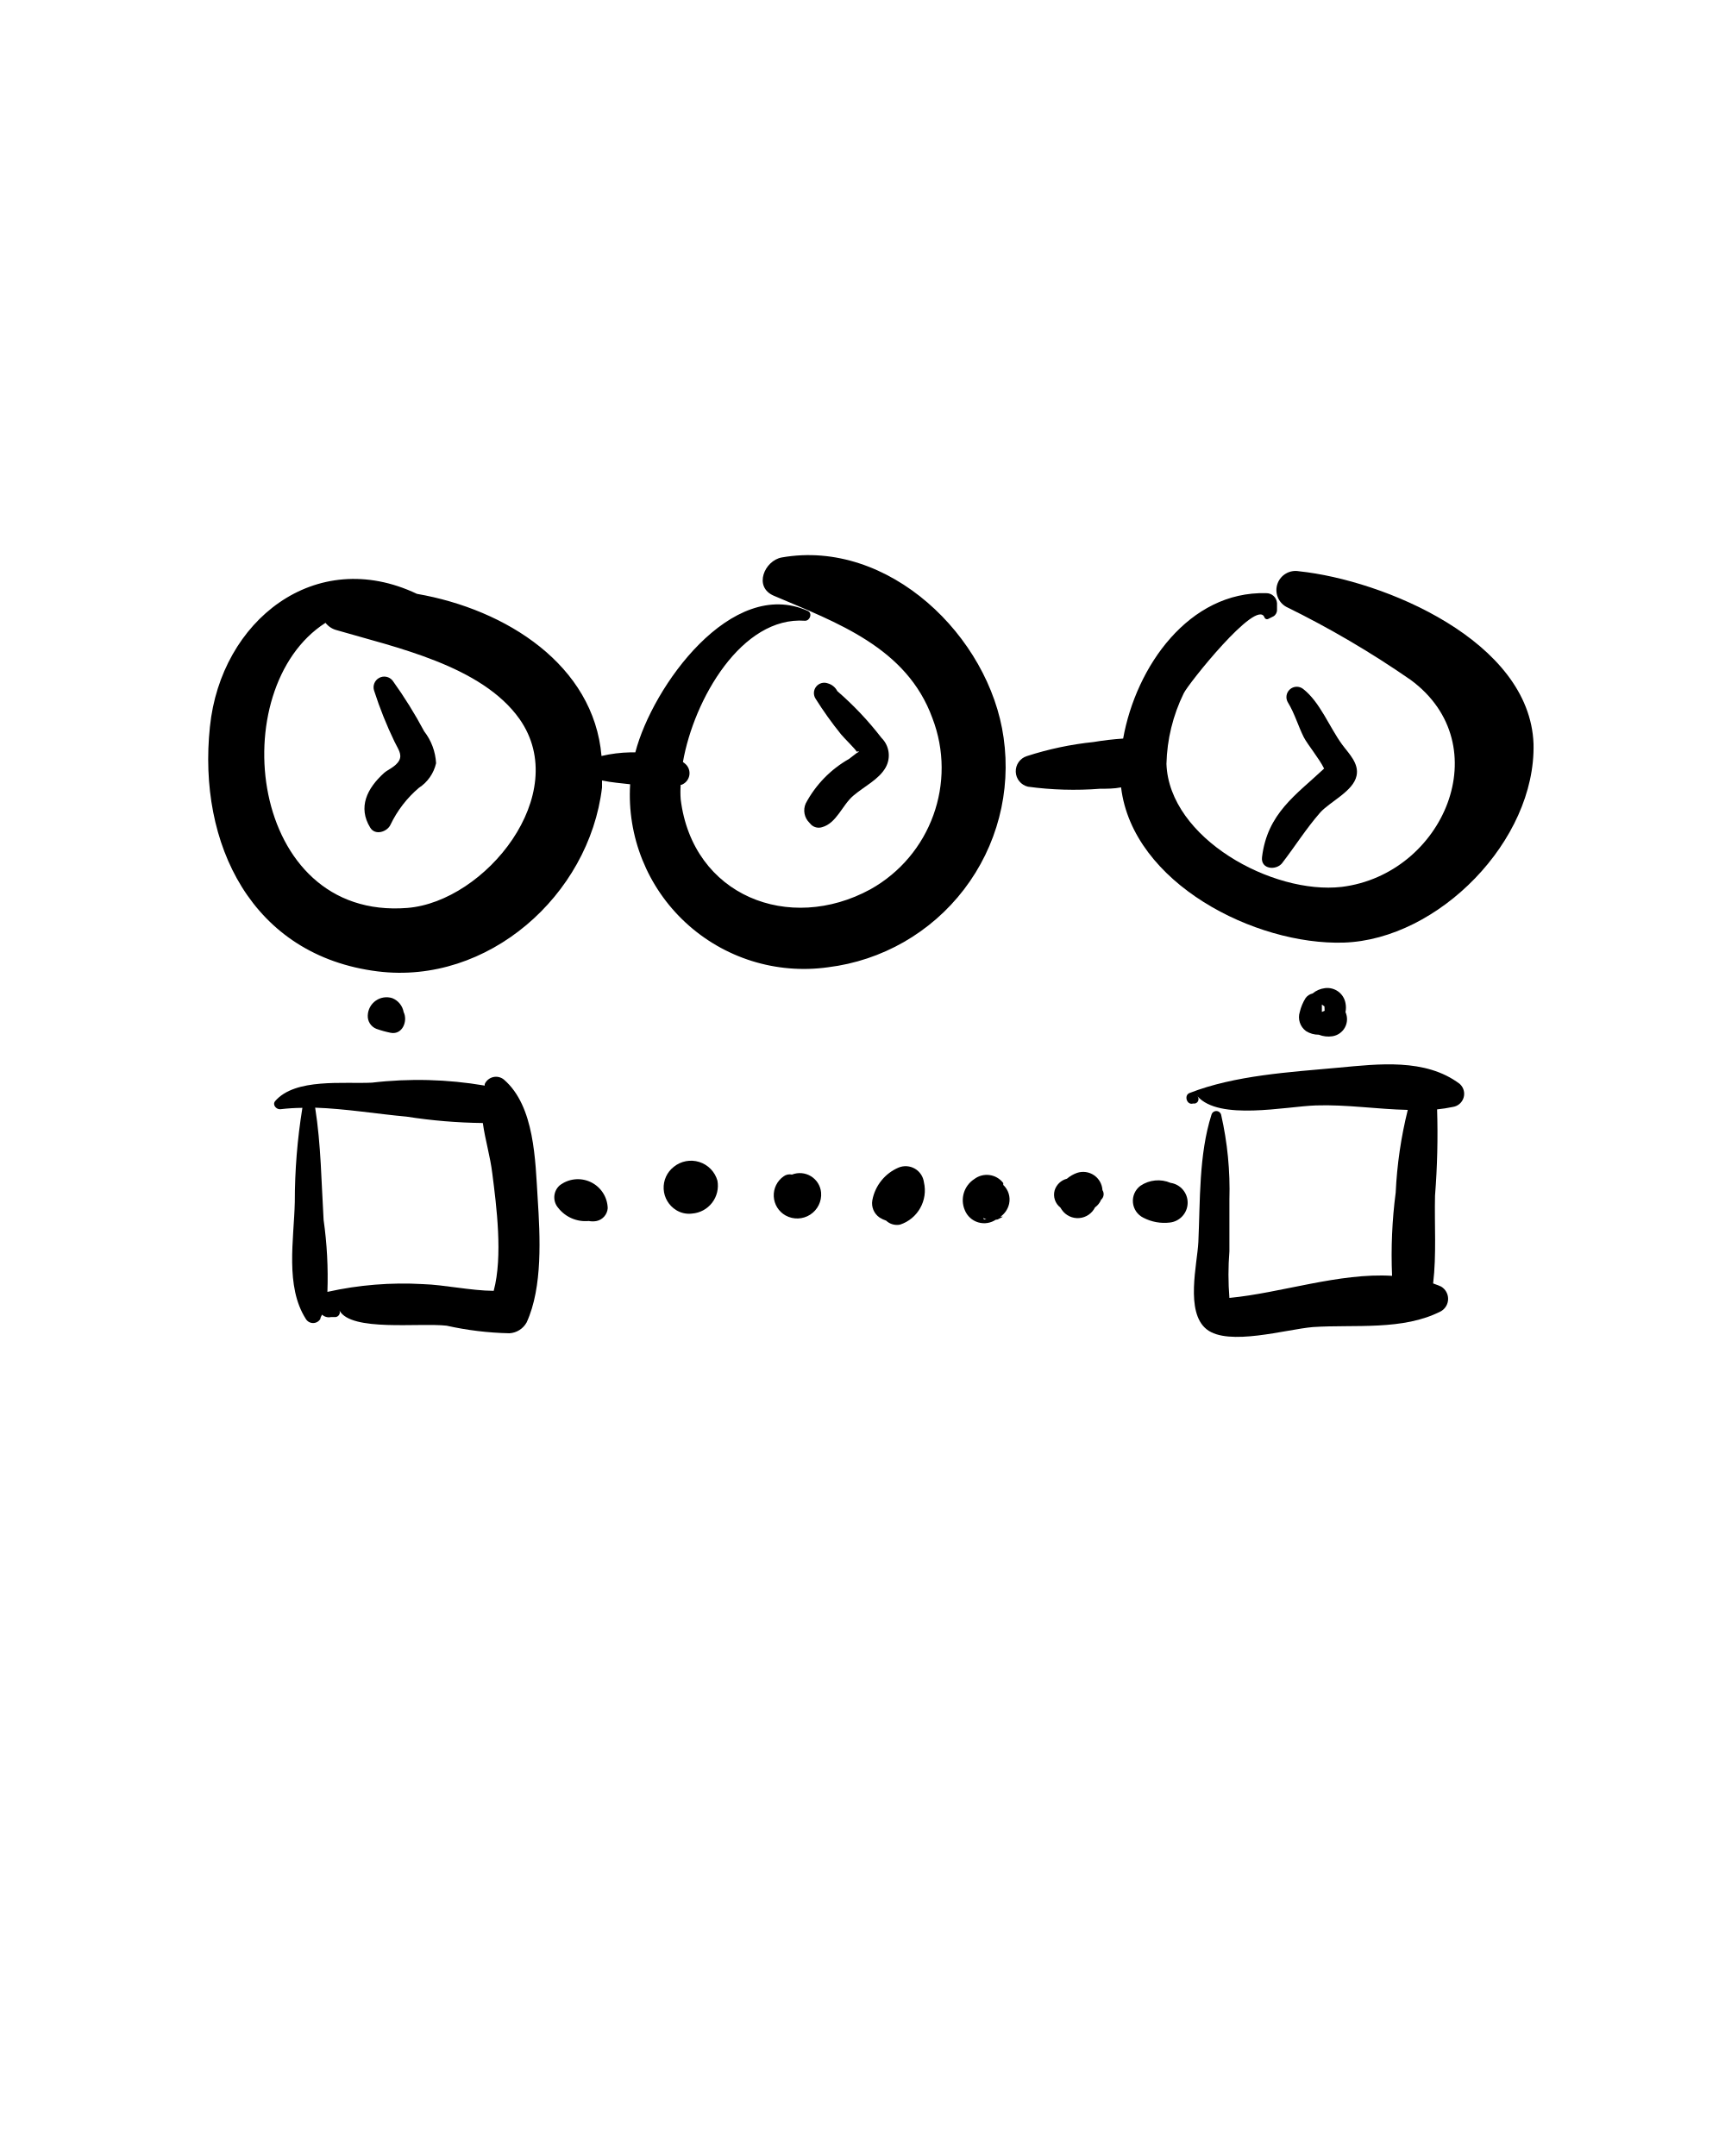
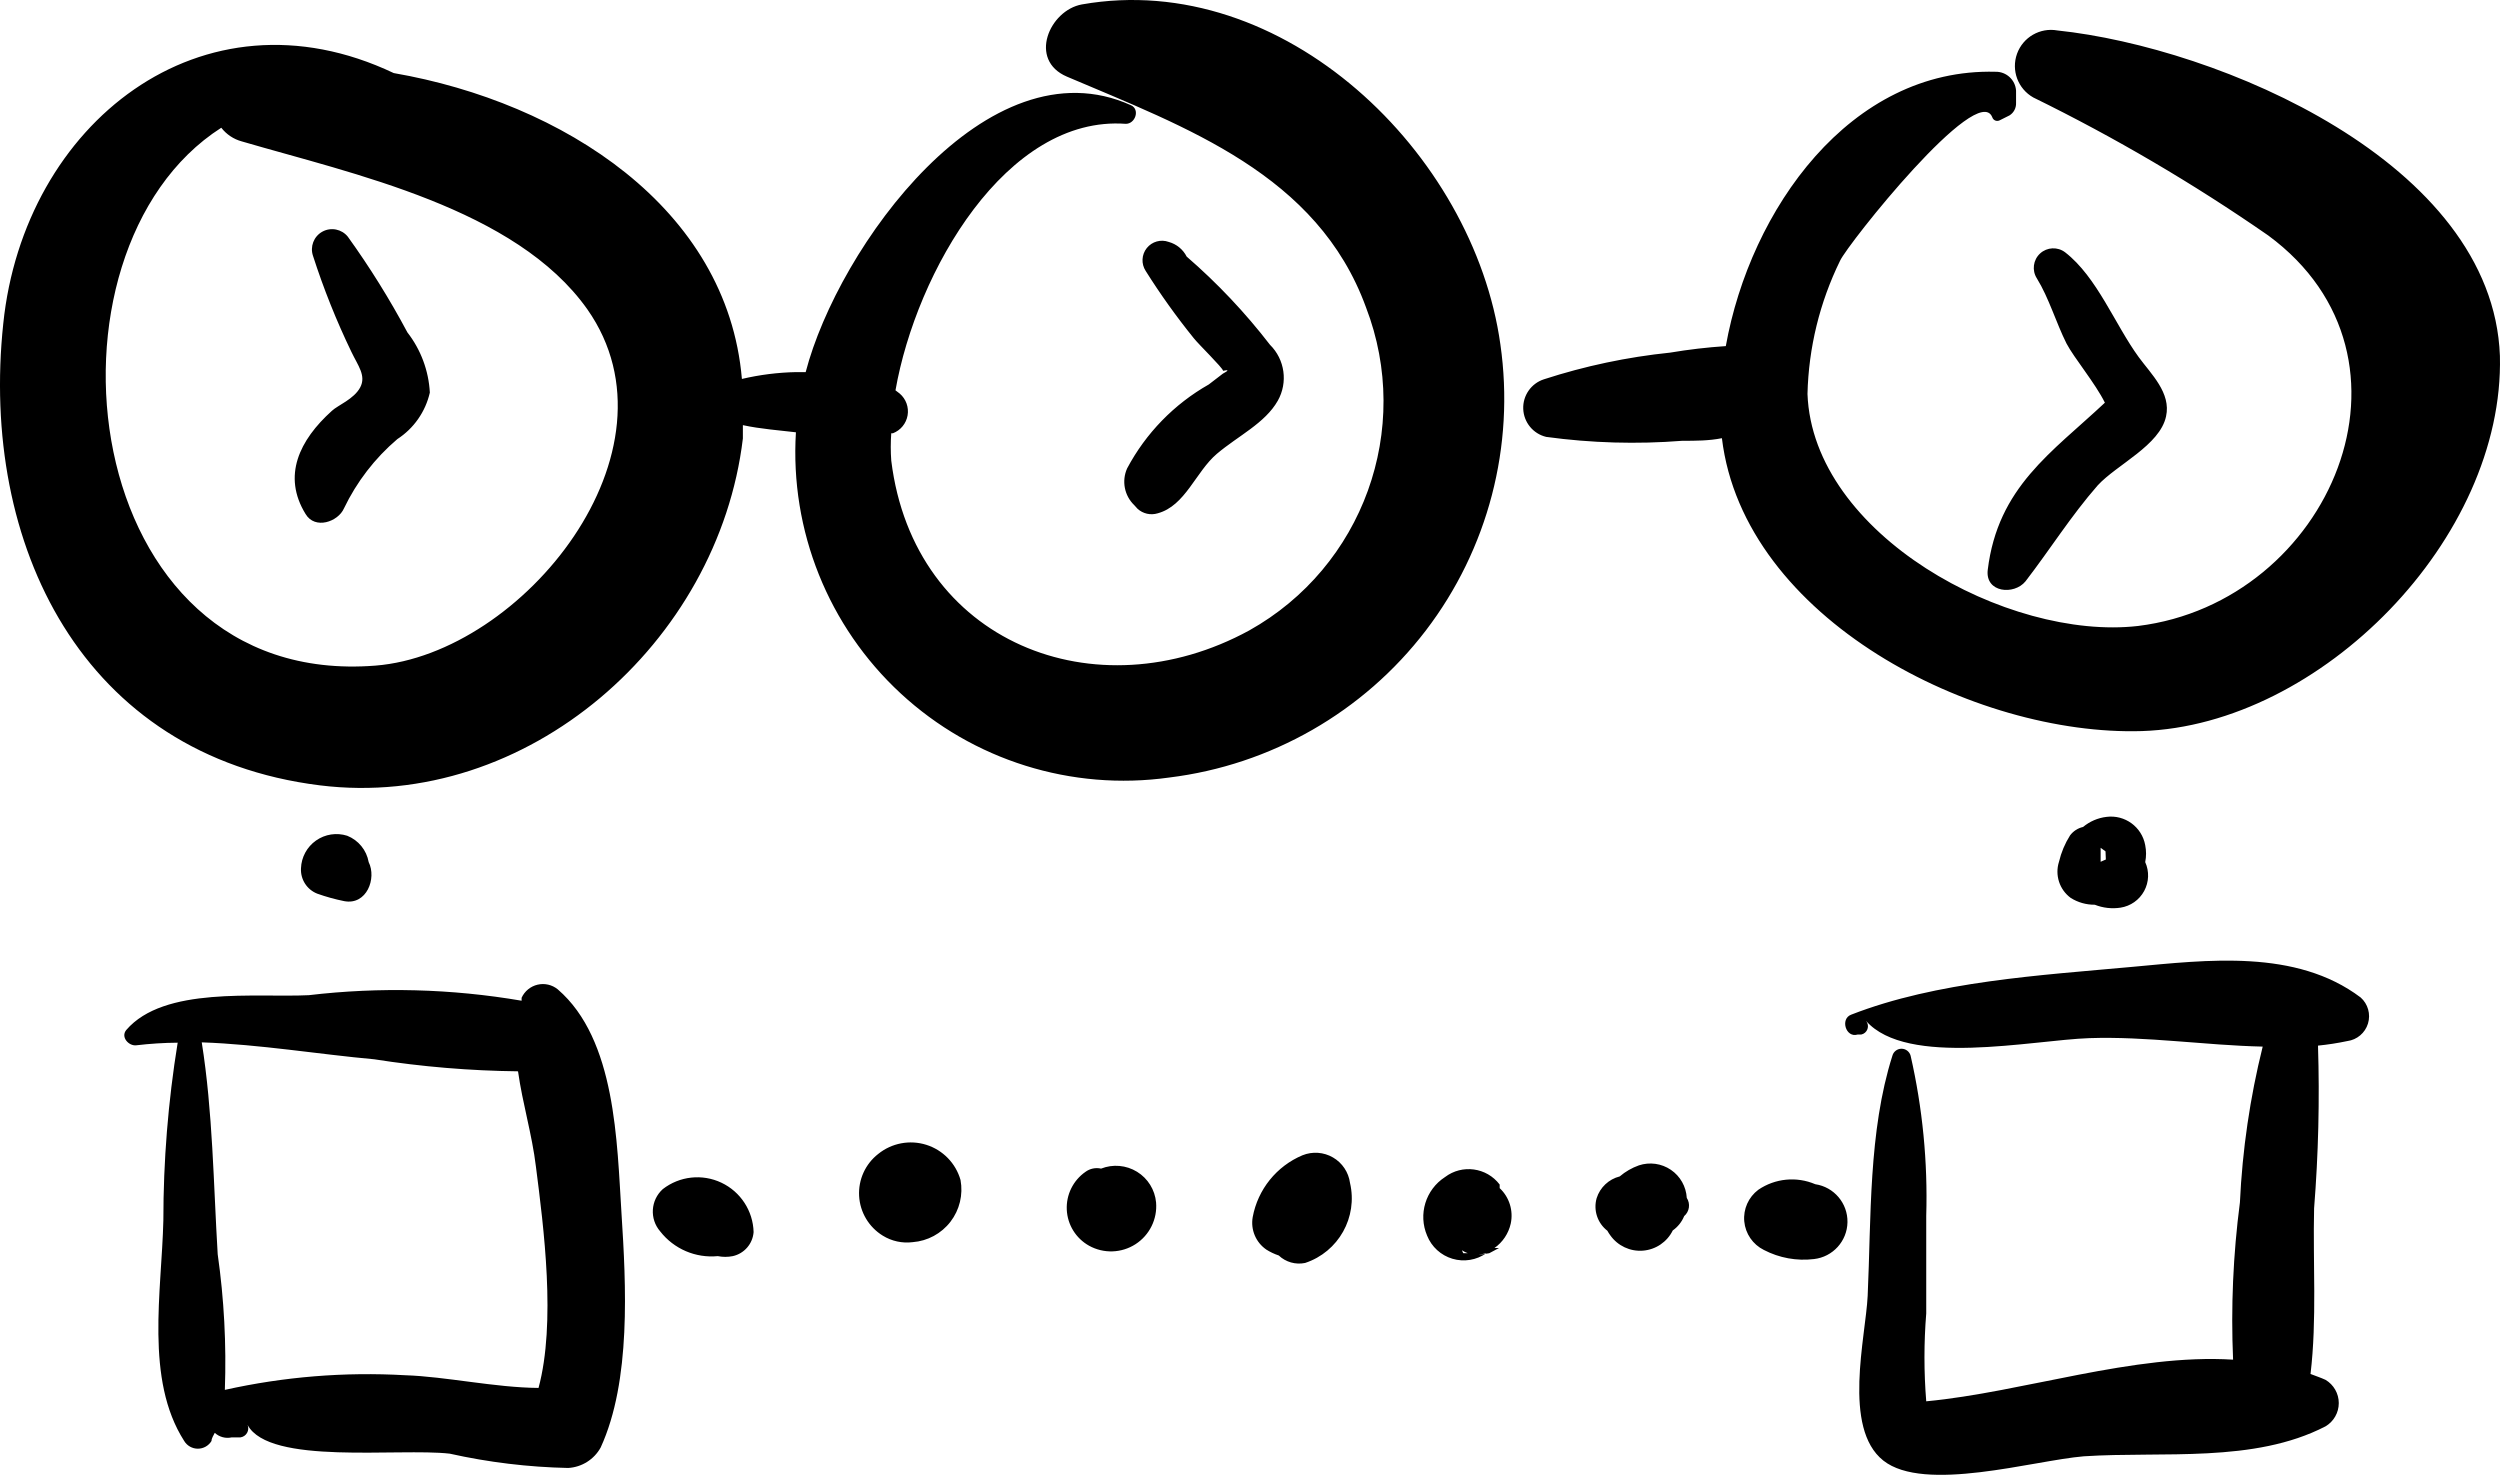
- <svg xmlns="http://www.w3.org/2000/svg" class="fill-black dark:fill-white" viewBox="0 0 100 125" x="0px" y="0px">
-   <g data-name="Layer 2">
-     <path d="M58.18,42.77c-.82-5.88-6.67-11.54-12.86-10.45-1,.18-1.66,1.71-.46,2.22,3.66,1.56,7.7,3,9.19,7.09a8.06,8.06,0,0,1-3.59,9.93c-4.71,2.57-10.31.38-11-5.22a5.76,5.76,0,0,1,0-.84l.05,0a.72.72,0,0,0,.21-1.22l-.13-.1c.64-3.65,3.41-8.46,7.08-8.19.29,0,.44-.44.16-.57-4.41-2-9,4.36-10,8.2h-.29a8,8,0,0,0-1.67.21c-.45-5.26-5.51-8.5-10.7-9.4-5.9-2.8-11.37,1.57-12,7.7-.72,6.79,2.42,13.28,9.73,14.19,6.37.79,12.25-4.39,13-10.66,0-.14,0-.28,0-.41.55.12,1.14.16,1.63.22h0A10.09,10.09,0,0,0,48,56.08,11.73,11.73,0,0,0,58.18,42.77ZM23.61,52.64c-9.23.73-10.67-12.74-4.74-16.53a1.19,1.19,0,0,0,.63.42c3.41,1,8.42,2.05,10.62,5.16C33.18,46.05,28.13,52.28,23.61,52.64Z" />
-     <path d="M75.3,33.12a1.11,1.11,0,0,0-.74,2.06,55.62,55.62,0,0,1,7.22,4.24c5.12,3.77,1.91,11.27-4,12-4,.46-10-2.81-10.16-7.13a9.85,9.85,0,0,1,1-4.09c.23-.51,4.24-5.55,4.68-4.41a.16.16,0,0,0,.23.09l.3-.15a.43.43,0,0,0,.2-.38v-.38a.62.62,0,0,0-.63-.58c-4.47-.12-7.54,4.24-8.29,8.43a17.17,17.17,0,0,0-1.71.2,18.83,18.83,0,0,0-3.88.82.92.92,0,0,0,.07,1.77,19.57,19.57,0,0,0,4.18.12c.41,0,.82,0,1.22-.08.67,5.56,7.78,9.16,12.91,9,5.49-.18,11.14-5.92,11-11.53C88.68,37.16,80.23,33.64,75.3,33.12Z" />
-     <path d="M22.76,39.46v0a.62.62,0,0,0-1.07.59A23,23,0,0,0,22.87,43c.2.42.46.73.27,1.09s-.69.55-.87.72c-1,.9-1.53,2-.81,3.17.29.49,1,.24,1.18-.17a6.47,6.47,0,0,1,1.64-2.13,2.32,2.32,0,0,0,1-1.43,3.3,3.3,0,0,0-.69-1.85A25.89,25.89,0,0,0,22.76,39.46Z" />
-     <path d="M49.65,43.67l-.43.33a6.44,6.44,0,0,0-2.51,2.58,1,1,0,0,0,.22,1.13l.1.11a.64.64,0,0,0,.62.14c.85-.23,1.17-1.28,1.82-1.83s1.48-.94,1.87-1.63a1.43,1.43,0,0,0-.24-1.72,18.58,18.58,0,0,0-2.56-2.71.88.88,0,0,0-.55-.45.6.6,0,0,0-.71.89,21.42,21.42,0,0,0,1.48,2.07c.15.19.88.9.9,1Q49.93,43.52,49.65,43.67Z" />
-     <path d="M73.16,49.7c-.08.7.81.78,1.16.35.77-1,1.39-2,2.22-2.95.59-.64,1.91-1.23,2.1-2.12.16-.72-.46-1.3-.84-1.82-.73-1-1.28-2.46-2.26-3.22a.6.6,0,0,0-.87.8c.37.6.59,1.36.91,2,.23.44.89,1.23,1.18,1.82C75.13,46.09,73.47,47.15,73.16,49.7Z" />
-     <path d="M21.82,59.65a6,6,0,0,0,.83.23c.69.13,1-.7.75-1.2a1.07,1.07,0,0,0-.66-.81,1.09,1.09,0,0,0-1.42,1A.79.79,0,0,0,21.82,59.65Z" />
-     <path d="M29.21,62.59a.72.72,0,0,0-1.11.26s0,.06,0,.09a22.9,22.9,0,0,0-6.54-.17c-1.63.08-4.45-.28-5.61,1.07-.18.22.08.5.31.47a11.49,11.49,0,0,1,1.27-.08,34,34,0,0,0-.44,5.46c-.05,2.18-.57,4.89.64,6.78a.49.49,0,0,0,.84,0c0-.08.06-.17.1-.25a.58.58,0,0,0,.52.14l.27,0a.28.28,0,0,0,.22-.38c.67,1.24,4.63.7,6.21.88a18.5,18.5,0,0,0,3.64.44,1.22,1.22,0,0,0,1-.63c.94-2.05.78-5,.64-7.19S31,64.13,29.21,62.59ZM24.52,74.45a20.15,20.15,0,0,0-5.54.45,23.59,23.59,0,0,0-.22-4.17c-.13-2.16-.15-4.37-.49-6.51,1.77.06,3.63.37,5.3.52a30.81,30.81,0,0,0,4.42.37c.14,1,.43,1.93.55,2.93.24,1.87.62,4.8.08,6.8C27.28,74.83,25.77,74.49,24.52,74.45Z" />
-     <path d="M77.6,61.9c-2.83.26-6,.44-8.64,1.47-.34.13-.16.72.2.61l.11,0a.26.26,0,0,0,.15-.42c1.26,1.43,5.1.59,6.86.53s3.55.22,5.33.26a24.57,24.57,0,0,0-.7,4.79,28,28,0,0,0-.21,4.83c-3.06-.19-6.46,1-9.43,1.28a16.75,16.75,0,0,1,0-2.7c0-1,0-2,0-3a19.55,19.55,0,0,0-.48-4.92.29.29,0,0,0-.56,0c-.74,2.33-.65,5-.76,7.38-.06,1.26-.78,4.06.48,5.06s4.61,0,6.16-.13c2.44-.16,5.22.22,7.43-.92a.83.83,0,0,0,0-1.43c-.15-.07-.31-.12-.46-.18.2-1.68.07-3.41.11-5.09a45.23,45.23,0,0,0,.12-5,8.48,8.48,0,0,0,.9-.14.77.77,0,0,0,.41-1.34C82.63,61.34,79.89,61.69,77.6,61.9Z" />
-     <path d="M32.44,68.73a.93.93,0,0,0-.08,1.3,2,2,0,0,0,1.77.76,1.18,1.18,0,0,0,.46,0,.82.82,0,0,0,.64-.74A1.73,1.73,0,0,0,32.44,68.73Z" />
-     <path d="M39.06,67.65a1.53,1.53,0,0,0,.14,2.51,1.41,1.41,0,0,0,.92.2,1.62,1.62,0,0,0,1.47-1.91A1.59,1.59,0,0,0,39.06,67.65Z" />
-     <path d="M45.91,68.1a.59.59,0,0,0-.48.1,1.34,1.34,0,0,0,.11,2.27,1.39,1.39,0,0,0,2.06-1.33A1.24,1.24,0,0,0,45.91,68.1Z" />
-     <path d="M52.1,67.69a2.57,2.57,0,0,0-1.53,1.9,1,1,0,0,0,.42,1,1.75,1.75,0,0,0,.38.18.91.91,0,0,0,.81.23,2.09,2.09,0,0,0,1.38-2.46A1.07,1.07,0,0,0,52.1,67.69Z" />
-     <path d="M58.16,68.7l0-.11a1.2,1.2,0,0,0-1.68-.23,1.46,1.46,0,0,0-.55,1.8,1.21,1.21,0,0,0,1.82.54q-.49.1.09,0l.3-.16H58a1.25,1.25,0,0,0,.5-.75A1.16,1.16,0,0,0,58.16,68.7ZM57,70.61a.92.92,0,0,0,.18.09l-.14,0Zm.23.1h0Z" />
-     <path d="M63.91,69a1.12,1.12,0,0,0-1.47-1,1.88,1.88,0,0,0-.59.34,1,1,0,0,0-.71.67.94.94,0,0,0,.33,1,1.17,1.17,0,0,0,.09.14A1.12,1.12,0,0,0,63.48,70h0a1,1,0,0,0,.35-.44A.43.43,0,0,0,63.91,69Z" />
-     <path d="M67.86,68.58a1.83,1.83,0,0,0-1.75.17,1.09,1.09,0,0,0,.17,1.85,2.64,2.64,0,0,0,1.54.28A1.16,1.16,0,0,0,67.86,68.58Zm-.08,1.28Z" />
-     <path d="M78,58.16a1.07,1.07,0,0,0-1.19-.87,1.38,1.38,0,0,0-.72.31.69.69,0,0,0-.4.26,2.67,2.67,0,0,0-.34.81,1,1,0,0,0,.36,1.11,1.36,1.36,0,0,0,.74.21,1.52,1.52,0,0,0,.79.09A1,1,0,0,0,78,58.68,1.33,1.33,0,0,0,78,58.16Zm-1.21.44-.16.07v-.43l.15.11Z" />
-   </g>
+ <svg xmlns="http://www.w3.org/2000/svg" viewBox="0 0 285.566 168.467" version="1.1">
+   <path d="M171.384 39.345C168.336 17.49 146.593 -3.547 123.586 0.504C119.869 1.173 117.416 6.86 121.876 8.756C135.479 14.554 150.495 19.906 156.033 35.108C161.385 49.017 155.699 64.745 142.69 72.016C125.184 81.568 104.37 73.428 101.805 52.614C101.729 51.575 101.729 50.531 101.805 49.492L101.991 49.492C102.873 49.154 103.511 48.377 103.671 47.447C103.831 46.516 103.489 45.57 102.771 44.957L102.288 44.586C104.667 31.019 114.963 13.141 128.603 14.145C129.681 14.145 130.239 12.509 129.198 12.026C112.807 4.593 95.747 28.232 92.03 42.504L90.952 42.504C88.861 42.545 86.781 42.807 84.745 43.285C83.072 23.734 64.265 11.692 44.975 8.347C23.046 -2.06 2.715 14.182 0.373 36.966C-2.303 62.203 9.368 86.325 36.538 89.708C60.214 92.644 82.069 73.391 84.856 50.086C84.856 49.566 84.856 49.046 84.856 48.563C86.901 49.008 89.094 49.157 90.915 49.38L90.915 49.38C90.226 60.614 94.619 71.563 102.881 79.206C111.143 86.848 122.401 90.376 133.547 88.816C145.176 87.386 155.74 81.336 162.859 72.03C169.977 62.723 173.049 50.943 171.384 39.345L171.384 39.345ZM42.894 76.03C8.588 78.743 3.235 28.678 25.276 14.591C25.866 15.352 26.688 15.9 27.618 16.152C40.292 19.869 58.913 23.771 67.09 35.331C78.463 51.536 59.694 74.692 42.894 76.03L42.894 76.03ZM235.007 3.478C233.026 3.123 231.078 4.25 230.397 6.144C229.717 8.039 230.503 10.148 232.257 11.135C241.586 15.707 250.556 20.975 259.092 26.896C278.123 40.909 266.192 68.788 244.225 71.502C229.358 73.212 207.057 61.057 206.463 44.998C206.591 39.722 207.859 34.536 210.179 29.795C211.034 27.899 225.938 9.165 227.574 13.402C227.629 13.571 227.757 13.707 227.922 13.771C228.088 13.836 228.273 13.823 228.429 13.737L229.544 13.179C230.026 12.875 230.309 12.336 230.287 11.767L230.287 10.354C230.208 9.125 229.177 8.176 227.946 8.198C211.331 7.752 199.921 23.959 197.133 39.534C195.004 39.675 192.882 39.924 190.778 40.278C185.877 40.783 181.043 41.805 176.356 43.326C174.899 43.798 173.934 45.183 173.994 46.714C174.055 48.245 175.126 49.549 176.616 49.905C181.765 50.608 186.973 50.758 192.153 50.351C193.677 50.351 195.201 50.351 196.687 50.054C199.177 70.721 225.604 84.103 244.671 83.508C265.077 82.839 286.077 61.503 285.556 40.649C284.738 18.495 253.331 5.41 235.007 3.478L235.007 3.478ZM39.733 27.041L39.733 27.041C39.032 26.166 37.803 25.922 36.821 26.463C35.84 27.005 35.39 28.174 35.756 29.234C36.964 32.986 38.429 36.649 40.142 40.199C40.885 41.76 41.852 42.912 41.145 44.25C40.439 45.588 38.581 46.294 37.912 46.926C34.195 50.271 32.225 54.359 34.901 58.708C35.979 60.529 38.618 59.6 39.287 58.076C40.742 55.04 42.819 52.343 45.383 50.159C47.266 48.939 48.599 47.032 49.099 44.844C48.966 42.344 48.072 39.945 46.535 37.968C44.514 34.178 42.242 30.528 39.733 27.041L39.733 27.041ZM139.674 42.689L138.076 43.915C134.118 46.16 130.881 49.486 128.746 53.505C128.105 54.937 128.432 56.618 129.564 57.705L129.936 58.114C130.557 58.683 131.434 58.881 132.24 58.634C135.4 57.779 136.589 53.876 139.005 51.832C141.422 49.788 144.507 48.338 145.957 45.774C147.135 43.685 146.77 41.066 145.064 39.381C142.238 35.713 139.05 32.338 135.548 29.308C135.132 28.488 134.39 27.881 133.504 27.636C132.603 27.305 131.591 27.588 130.992 28.338C130.393 29.089 130.342 30.138 130.865 30.944C132.544 33.615 134.382 36.184 136.366 38.638C136.924 39.344 139.637 41.983 139.712 42.354C140.381 42.206 140.368 42.317 139.674 42.689L139.674 42.689ZM227.051 65.105C226.754 67.707 230.062 68.004 231.363 66.406C234.225 62.689 236.53 58.971 239.615 55.44C241.808 53.061 246.715 50.868 247.421 47.56C248.016 44.883 245.711 42.727 244.299 40.794C241.585 37.077 239.541 31.65 235.898 28.825C235.038 28.167 233.83 28.221 233.033 28.954C232.235 29.687 232.08 30.887 232.664 31.799C234.04 34.029 234.857 36.854 236.047 39.233C236.902 40.869 239.355 43.805 240.433 45.998C234.374 51.686 228.203 55.626 227.051 65.105L227.051 65.105ZM36.239 102.08C37.246 102.439 38.277 102.724 39.324 102.935C41.889 103.418 43.041 100.333 42.112 98.475C41.873 97.113 40.944 95.973 39.658 95.464C38.451 95.08 37.133 95.283 36.097 96.012C35.061 96.742 34.425 97.914 34.381 99.181C34.309 100.447 35.059 101.617 36.239 102.08L36.239 102.08ZM63.707 113.007C63.064 112.483 62.214 112.287 61.407 112.476C60.599 112.665 59.925 113.218 59.581 113.973C59.581 113.973 59.581 114.196 59.581 114.308C51.551 112.935 43.365 112.722 35.274 113.676C29.215 113.973 18.734 112.635 14.422 117.653C13.753 118.471 14.72 119.511 15.575 119.4C17.141 119.214 18.717 119.114 20.295 119.102C19.205 125.812 18.658 132.599 18.66 139.396C18.474 147.499 16.541 157.571 21.038 164.596C21.368 165.144 21.96 165.479 22.599 165.479C23.239 165.479 23.831 165.144 24.16 164.596C24.16 164.299 24.383 163.964 24.532 163.667C25.052 164.147 25.774 164.342 26.465 164.187L27.468 164.187C27.783 164.142 28.06 163.954 28.219 163.679C28.378 163.404 28.403 163.071 28.286 162.775C30.776 167.384 45.495 165.377 51.367 166.046C55.812 167.038 60.344 167.585 64.897 167.681C66.456 167.593 67.861 166.708 68.614 165.34C72.107 157.72 71.513 146.756 70.992 138.616C70.472 130.476 70.36 118.731 63.707 113.007L63.707 113.007ZM46.275 157.088C39.367 156.692 32.438 157.255 25.684 158.761C25.87 153.581 25.597 148.394 24.866 143.262C24.383 135.234 24.309 127.019 23.045 119.065C29.624 119.288 36.537 120.441 42.744 120.998C48.18 121.851 53.67 122.31 59.172 122.373C59.693 126.09 60.771 129.547 61.217 133.264C62.109 140.214 63.521 151.104 61.514 158.538C56.534 158.501 50.921 157.237 46.275 157.088L46.275 157.088ZM243.555 110.442C233.036 111.409 221.254 112.078 211.441 115.907C210.177 116.39 210.846 118.583 212.185 118.174L212.593 118.174C212.926 118.108 213.2 117.871 213.314 117.551C213.429 117.232 213.366 116.875 213.151 116.613C217.834 121.928 232.107 118.806 238.648 118.583C245.19 118.36 251.843 119.401 258.459 119.55C257.008 125.385 256.136 131.349 255.857 137.355C255.08 143.306 254.819 149.313 255.077 155.309C243.703 154.602 231.066 159.026 220.027 160.067C219.757 156.727 219.757 153.37 220.027 150.03C220.027 146.313 220.027 142.596 220.027 138.879C220.209 132.732 219.609 126.587 218.243 120.59C218.116 120.12 217.689 119.793 217.202 119.793C216.715 119.793 216.288 120.12 216.162 120.59C213.411 129.251 213.746 139.176 213.337 148.023C213.114 152.707 210.438 163.115 215.121 166.832C219.804 170.549 232.255 166.832 238.016 166.349C247.086 165.754 257.418 167.166 265.633 162.929C266.573 162.374 267.15 161.364 267.15 160.271C267.15 159.179 266.573 158.168 265.633 157.613C265.075 157.353 264.48 157.167 263.923 156.944C264.666 150.699 264.183 144.269 264.331 138.024C264.823 131.842 264.972 125.637 264.777 119.438C265.901 119.325 267.018 119.151 268.122 118.918C269.234 118.772 270.158 117.99 270.486 116.917C270.814 115.845 270.486 114.68 269.647 113.937C262.25 108.361 252.066 109.662 243.555 110.442L243.555 110.442ZM75.71 135.827C74.311 137.088 74.179 139.236 75.413 140.659C76.978 142.664 79.46 143.73 81.992 143.483C82.556 143.596 83.138 143.596 83.702 143.483C85.015 143.192 85.982 142.074 86.081 140.733C86.015 138.311 84.594 136.131 82.403 135.095C80.212 134.058 77.625 134.341 75.71 135.827L75.71 135.827ZM100.314 131.813C98.844 132.959 98.03 134.753 98.134 136.614C98.237 138.475 99.247 140.167 100.834 141.143C101.855 141.775 103.063 142.038 104.254 141.887C105.958 141.757 107.526 140.909 108.568 139.555C109.611 138.201 110.028 136.467 109.718 134.787C109.174 132.877 107.708 131.369 105.816 130.77C103.923 130.172 101.856 130.564 100.314 131.813L100.314 131.813ZM125.773 133.486C125.153 133.345 124.502 133.48 123.989 133.857C122.578 134.837 121.772 136.474 121.855 138.189C121.938 139.904 122.899 141.455 124.398 142.293C126.065 143.219 128.107 143.151 129.709 142.117C131.311 141.083 132.213 139.251 132.055 137.35C131.922 135.906 131.117 134.608 129.881 133.847C128.645 133.087 127.123 132.953 125.773 133.486L125.773 133.486ZM148.779 131.962C145.816 133.209 143.679 135.862 143.092 139.023C142.838 140.461 143.448 141.915 144.654 142.74C145.096 143.018 145.57 143.243 146.066 143.408C146.869 144.168 147.993 144.488 149.077 144.263C152.895 143.003 155.12 139.036 154.206 135.121C154.042 133.904 153.326 132.832 152.265 132.214C151.204 131.596 149.918 131.504 148.779 131.962L148.779 131.962ZM171.302 135.716L171.302 135.307C169.813 133.348 167.019 132.966 165.058 134.452C162.838 135.887 161.975 138.712 163.013 141.143C163.524 142.42 164.591 143.393 165.91 143.784C167.228 144.176 168.653 143.942 169.778 143.15C168.564 143.398 168.675 143.398 170.113 143.15L171.228 142.555L170.707 142.555C171.652 141.89 172.314 140.896 172.566 139.767C172.884 138.289 172.405 136.751 171.302 135.716L171.302 135.716ZM166.991 142.816C167.201 142.951 167.425 143.063 167.66 143.15L167.139 143.15L166.991 142.816ZM192.674 136.831C192.6 135.538 191.93 134.352 190.859 133.624C189.788 132.896 188.439 132.707 187.209 133.114C186.408 133.398 185.664 133.826 185.016 134.378C183.764 134.693 182.764 135.636 182.377 136.868C181.988 138.241 182.474 139.713 183.604 140.585C183.703 140.766 183.815 140.94 183.938 141.106C184.785 142.306 186.201 142.972 187.665 142.858C189.13 142.743 190.426 141.866 191.075 140.548L191.075 140.548C191.656 140.138 192.108 139.571 192.376 138.912C192.982 138.391 193.109 137.501 192.674 136.831L192.674 136.831ZM207.354 135.269C205.219 134.356 202.767 134.595 200.849 135.901C199.721 136.745 199.112 138.114 199.241 139.516C199.371 140.918 200.219 142.153 201.481 142.777C203.24 143.695 205.235 144.058 207.205 143.818C209.356 143.574 210.993 141.773 211.03 139.609C211.068 137.445 209.495 135.588 207.354 135.269L207.354 135.269ZM245.04 96.542C244.662 94.459 242.717 93.037 240.617 93.309C239.633 93.426 238.703 93.826 237.941 94.461C237.346 94.596 236.819 94.939 236.454 95.427C235.87 96.354 235.443 97.371 235.191 98.438C234.705 99.958 235.243 101.618 236.529 102.564C237.351 103.083 238.306 103.354 239.279 103.344C240.211 103.714 241.224 103.83 242.216 103.679C243.365 103.503 244.365 102.799 244.919 101.778C245.474 100.756 245.519 99.534 245.04 98.475C245.168 97.837 245.168 97.18 245.04 96.542L245.04 96.542ZM240.543 98.178L239.948 98.438L239.948 96.84L240.506 97.248L240.543 98.178Z" id="ic_process" fill="#000000" fill-rule="evenodd" stroke="none" />
</svg>
